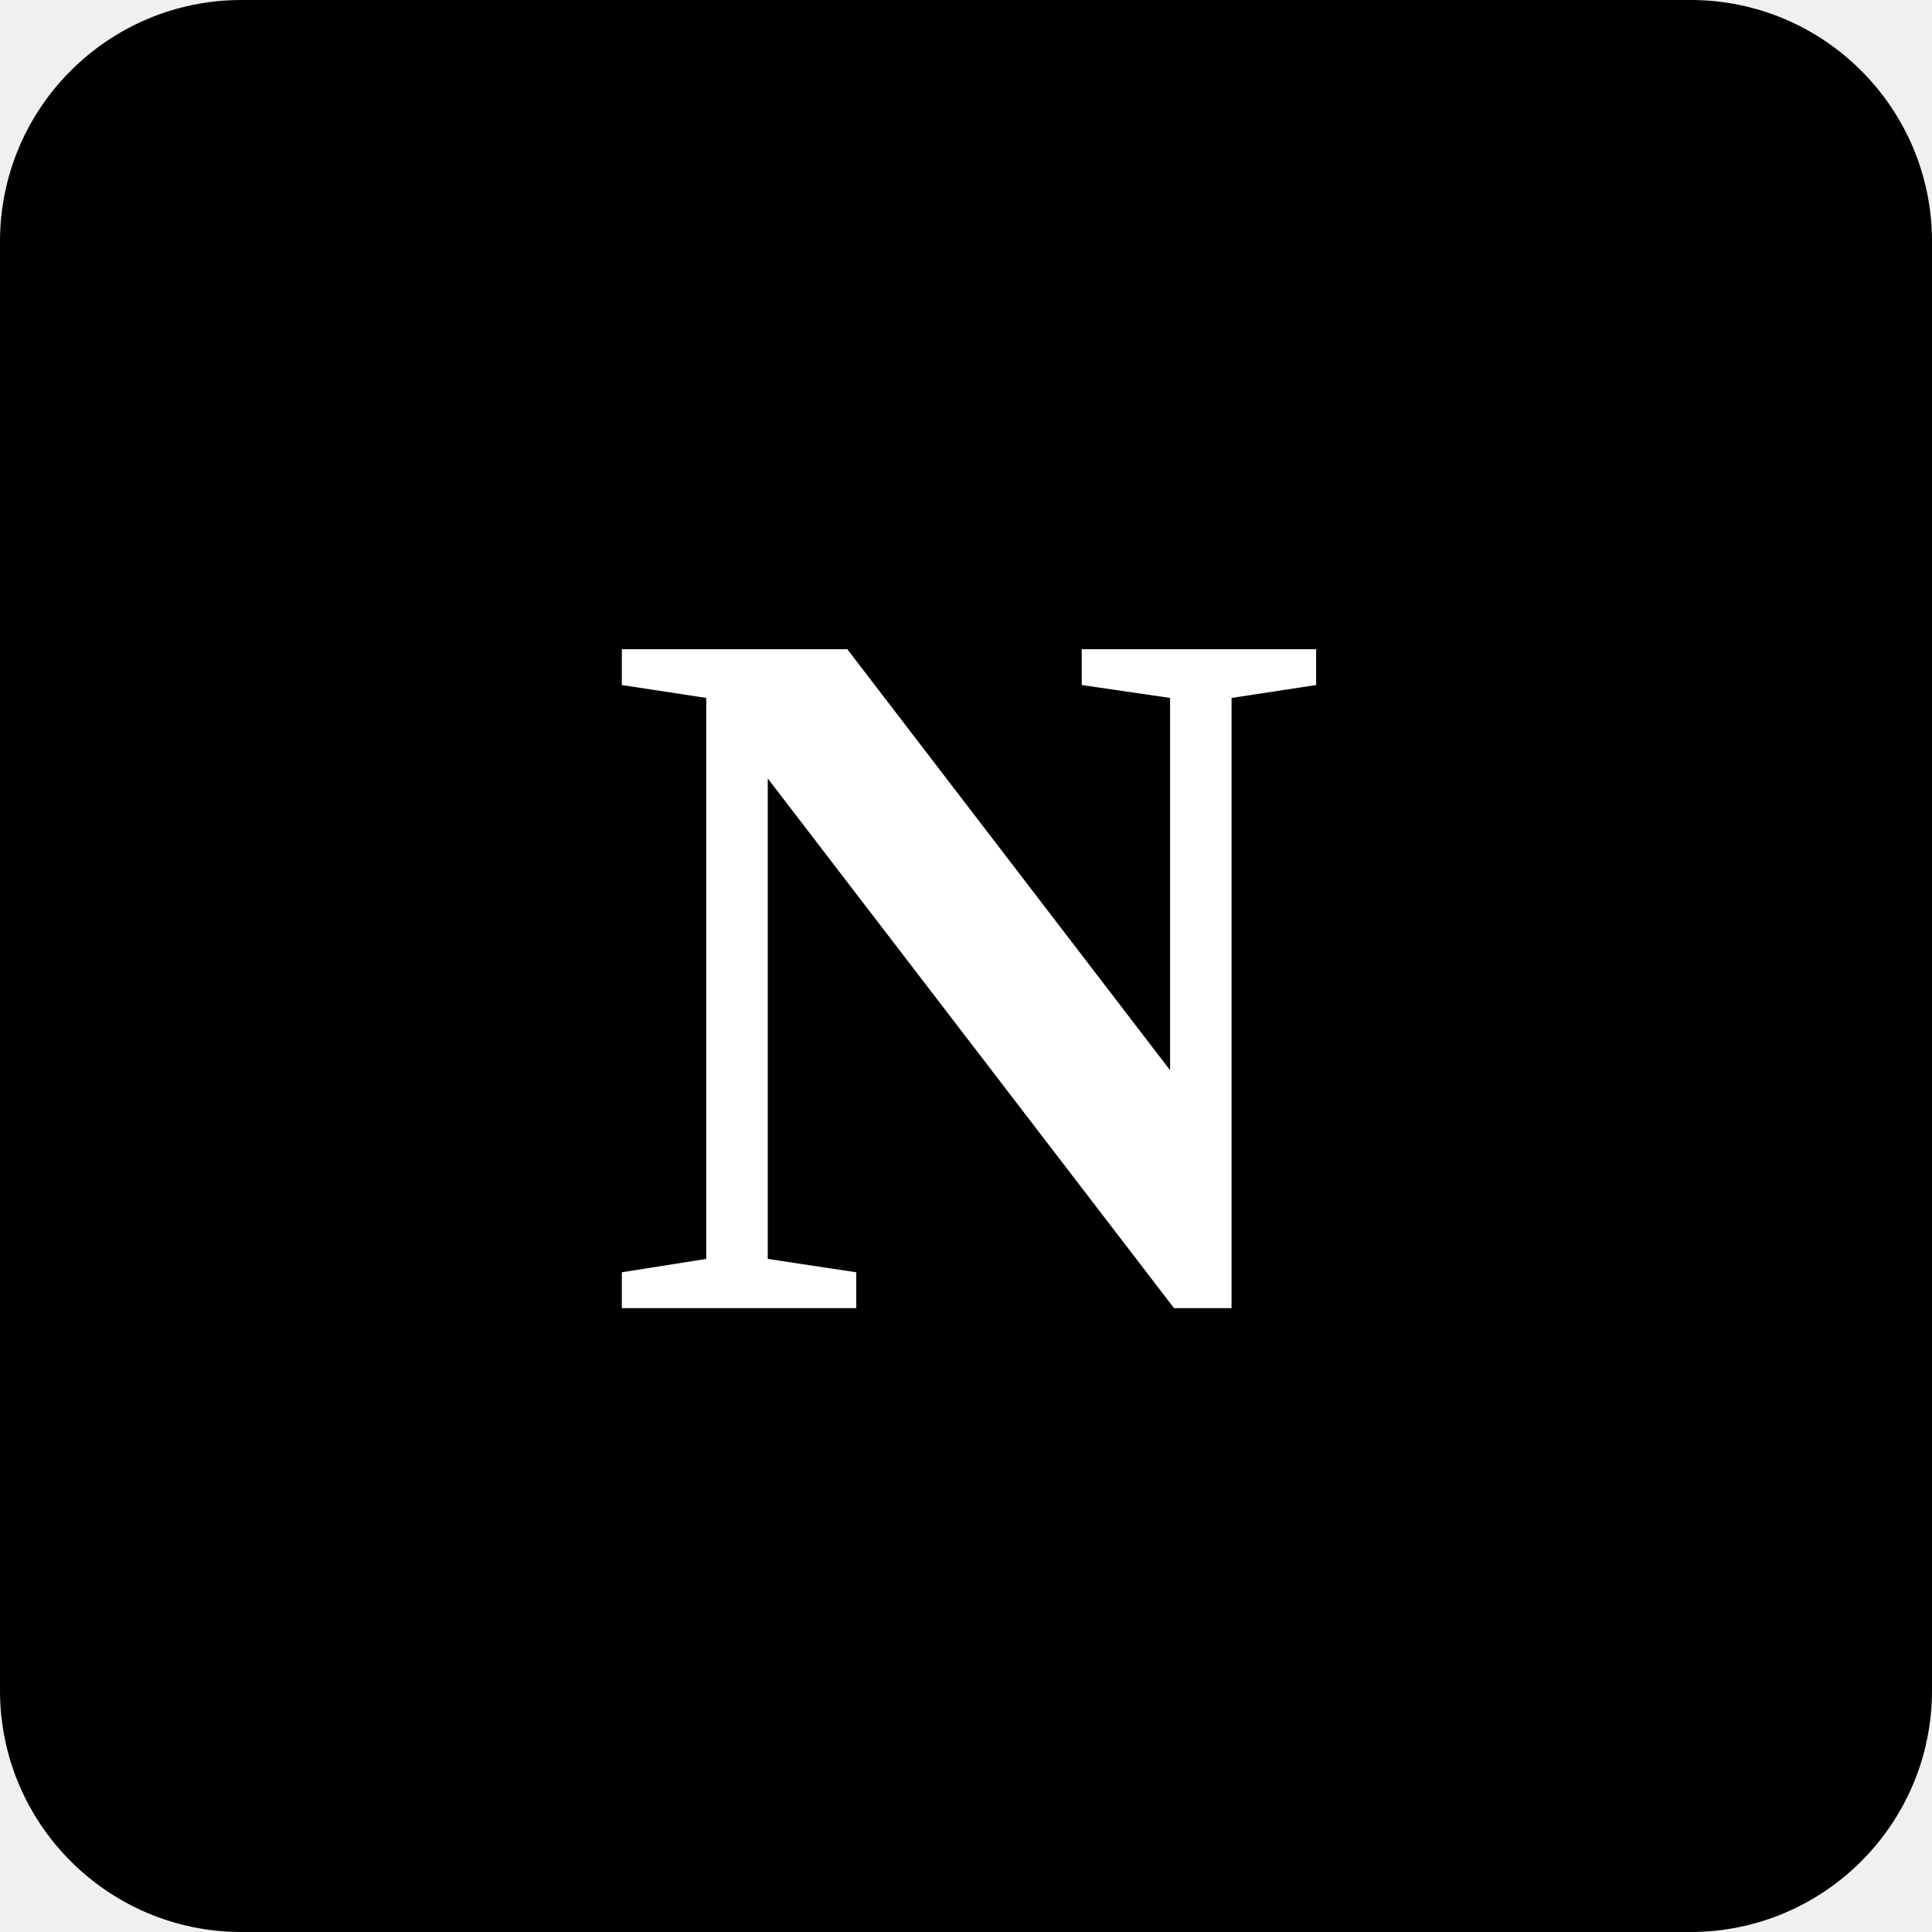
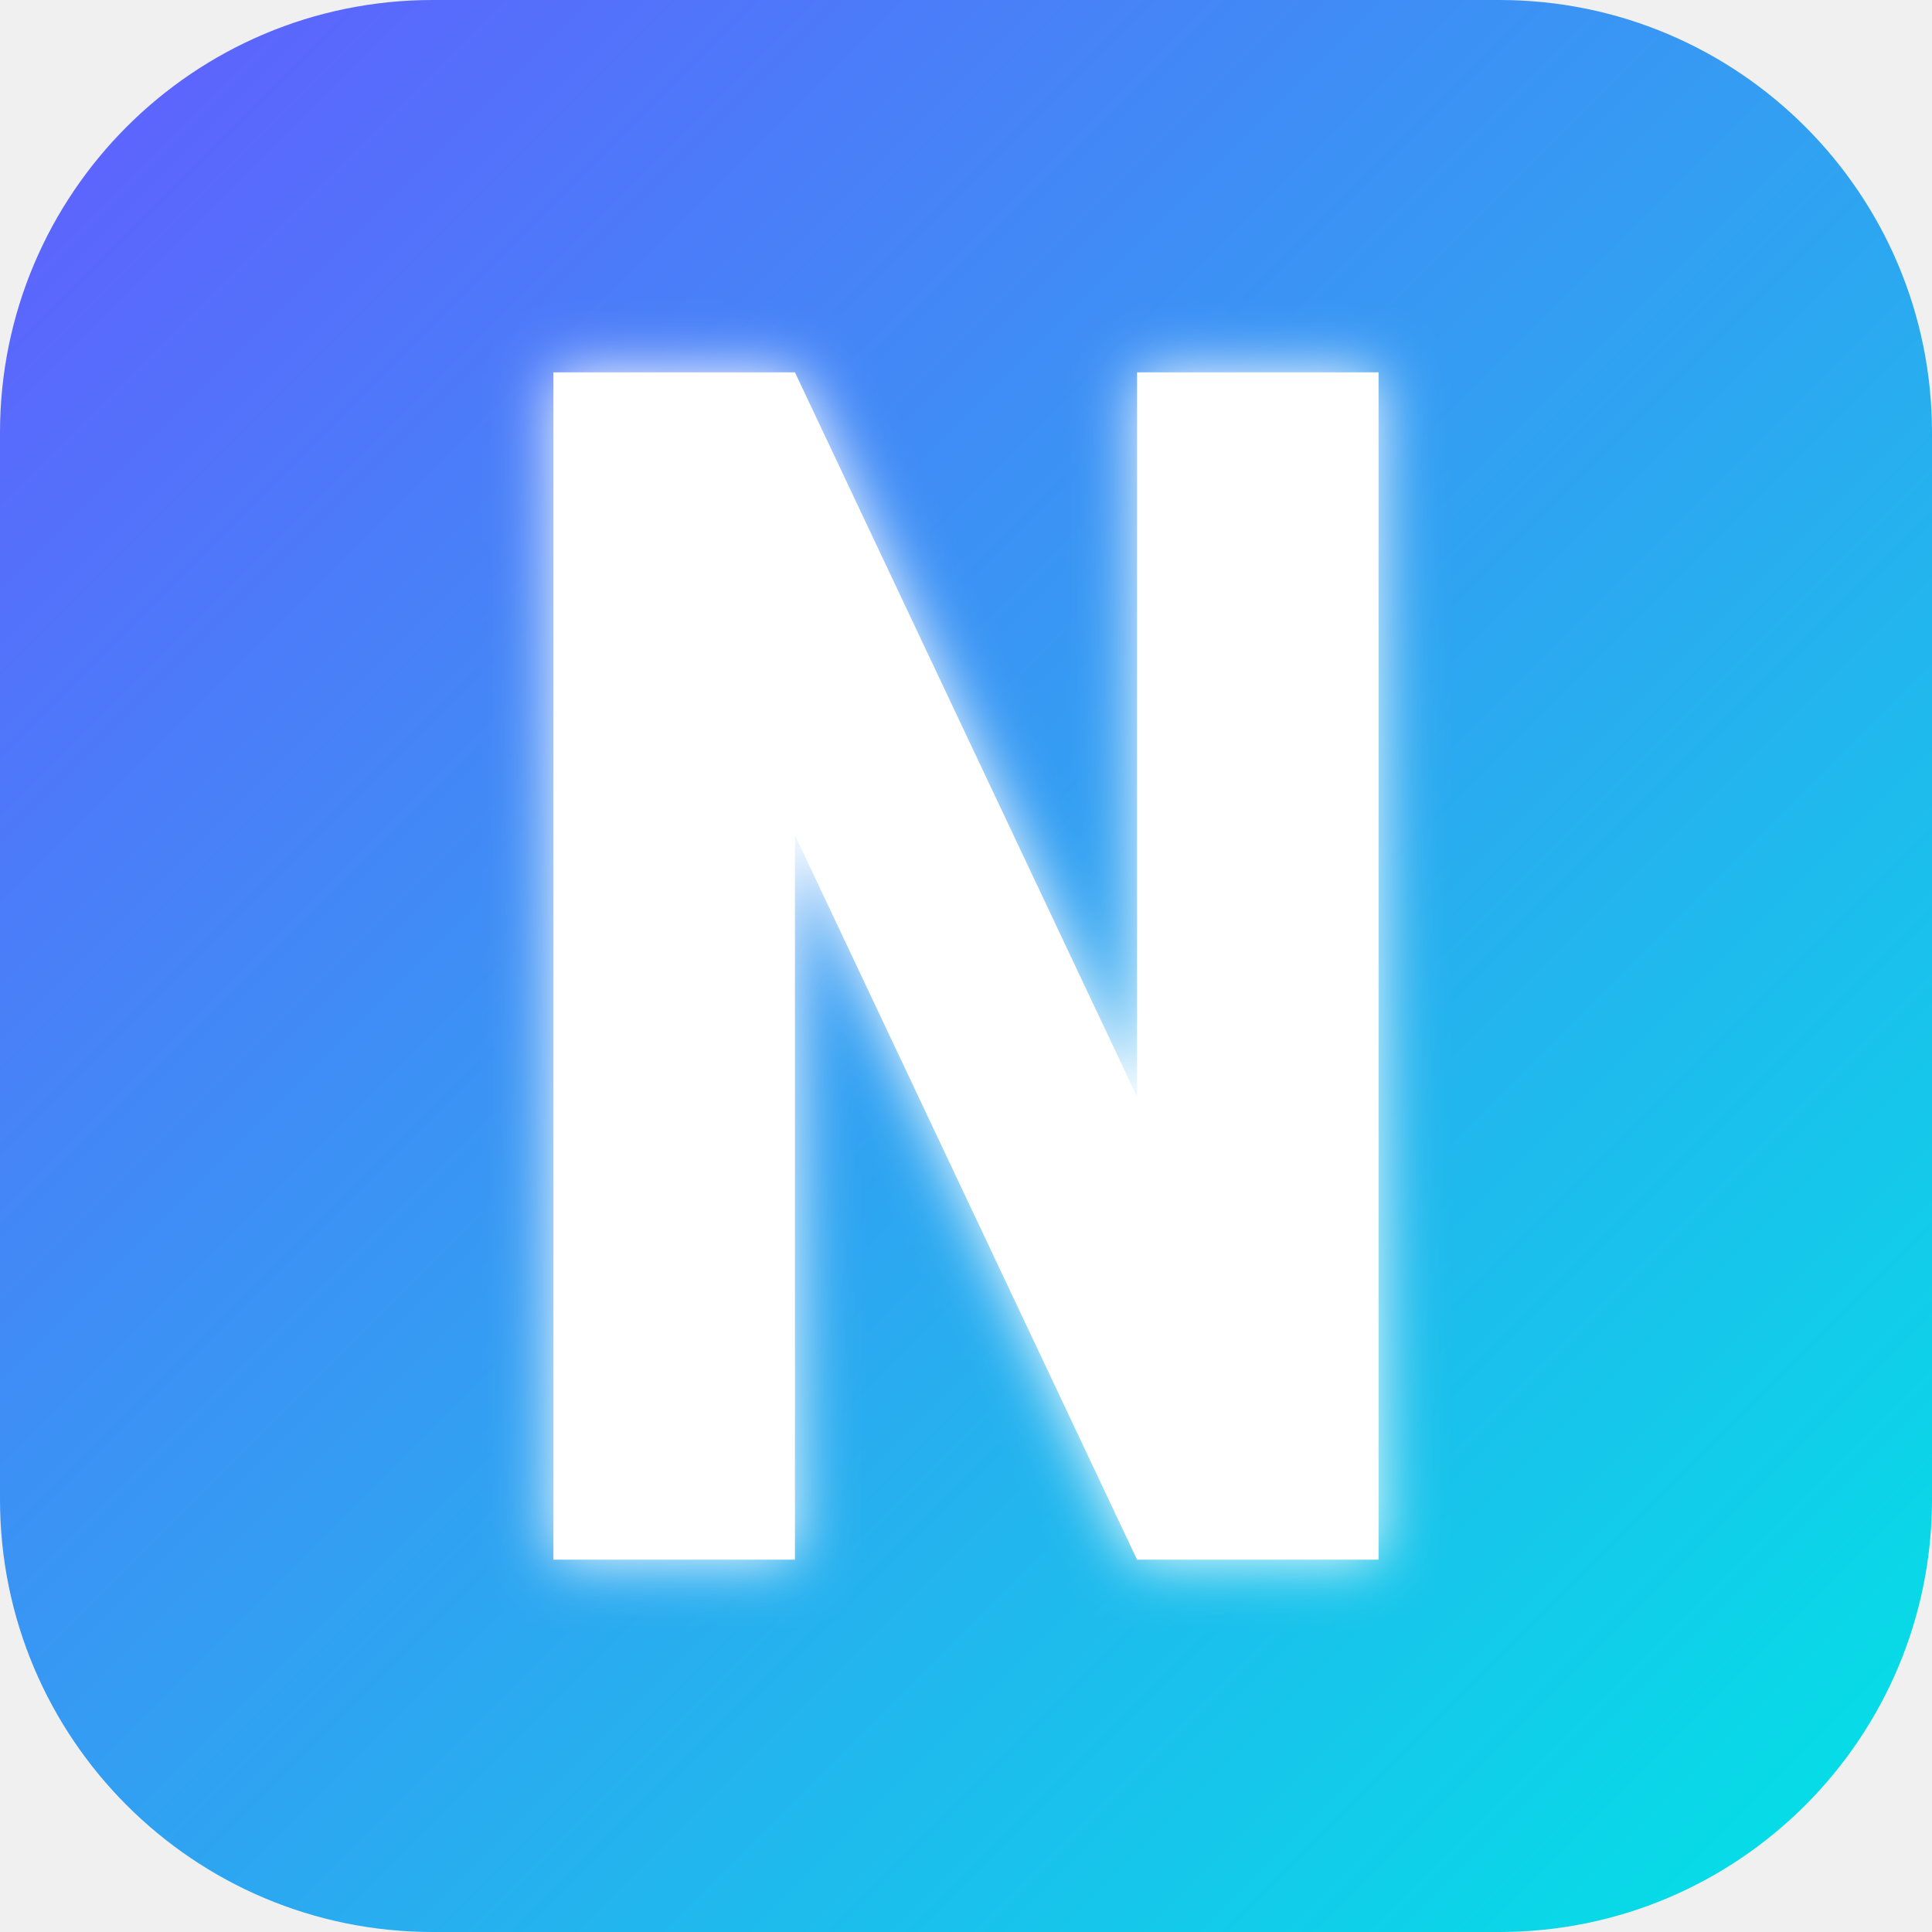
- <svg xmlns="http://www.w3.org/2000/svg" width="192" height="192" viewBox="0 0 192 192">
-   <rect width="192" height="192" rx="24" fill="#000" />
-   <text x="96" y="130" text-anchor="middle" fill="#fff" font-size="100" font-weight="bold">N</text>
+ <svg xmlns="http://www.w3.org/2000/svg" viewBox="0 0 192 192">
+   <defs>
+     <linearGradient id="bg" x1="0" y1="0" x2="1" y2="1">
+       <stop offset="0" stop-color="#635BFF" />
+       <stop offset="1" stop-color="#00E5E5" />
+     </linearGradient>
+     <filter id="glow" x="-30%" y="-30%" width="160%" height="160%">
+       <feGaussianBlur stdDeviation="3" result="b" />
+       <feMerge>
+         <feMergeNode in="b" />
+         <feMergeNode in="SourceGraphic" />
+       </feMerge>
+     </filter>
+   </defs>
+   <rect width="192" height="192" rx="43" fill="url(#bg)" />
+   <path d="M55 37 L55 155 L79 155 L79 83 L113 155 L137 155 L137 37 L113 37 L113 109 L79 37 Z" fill="#FFFFFF" filter="url(#glow)" />
</svg>
